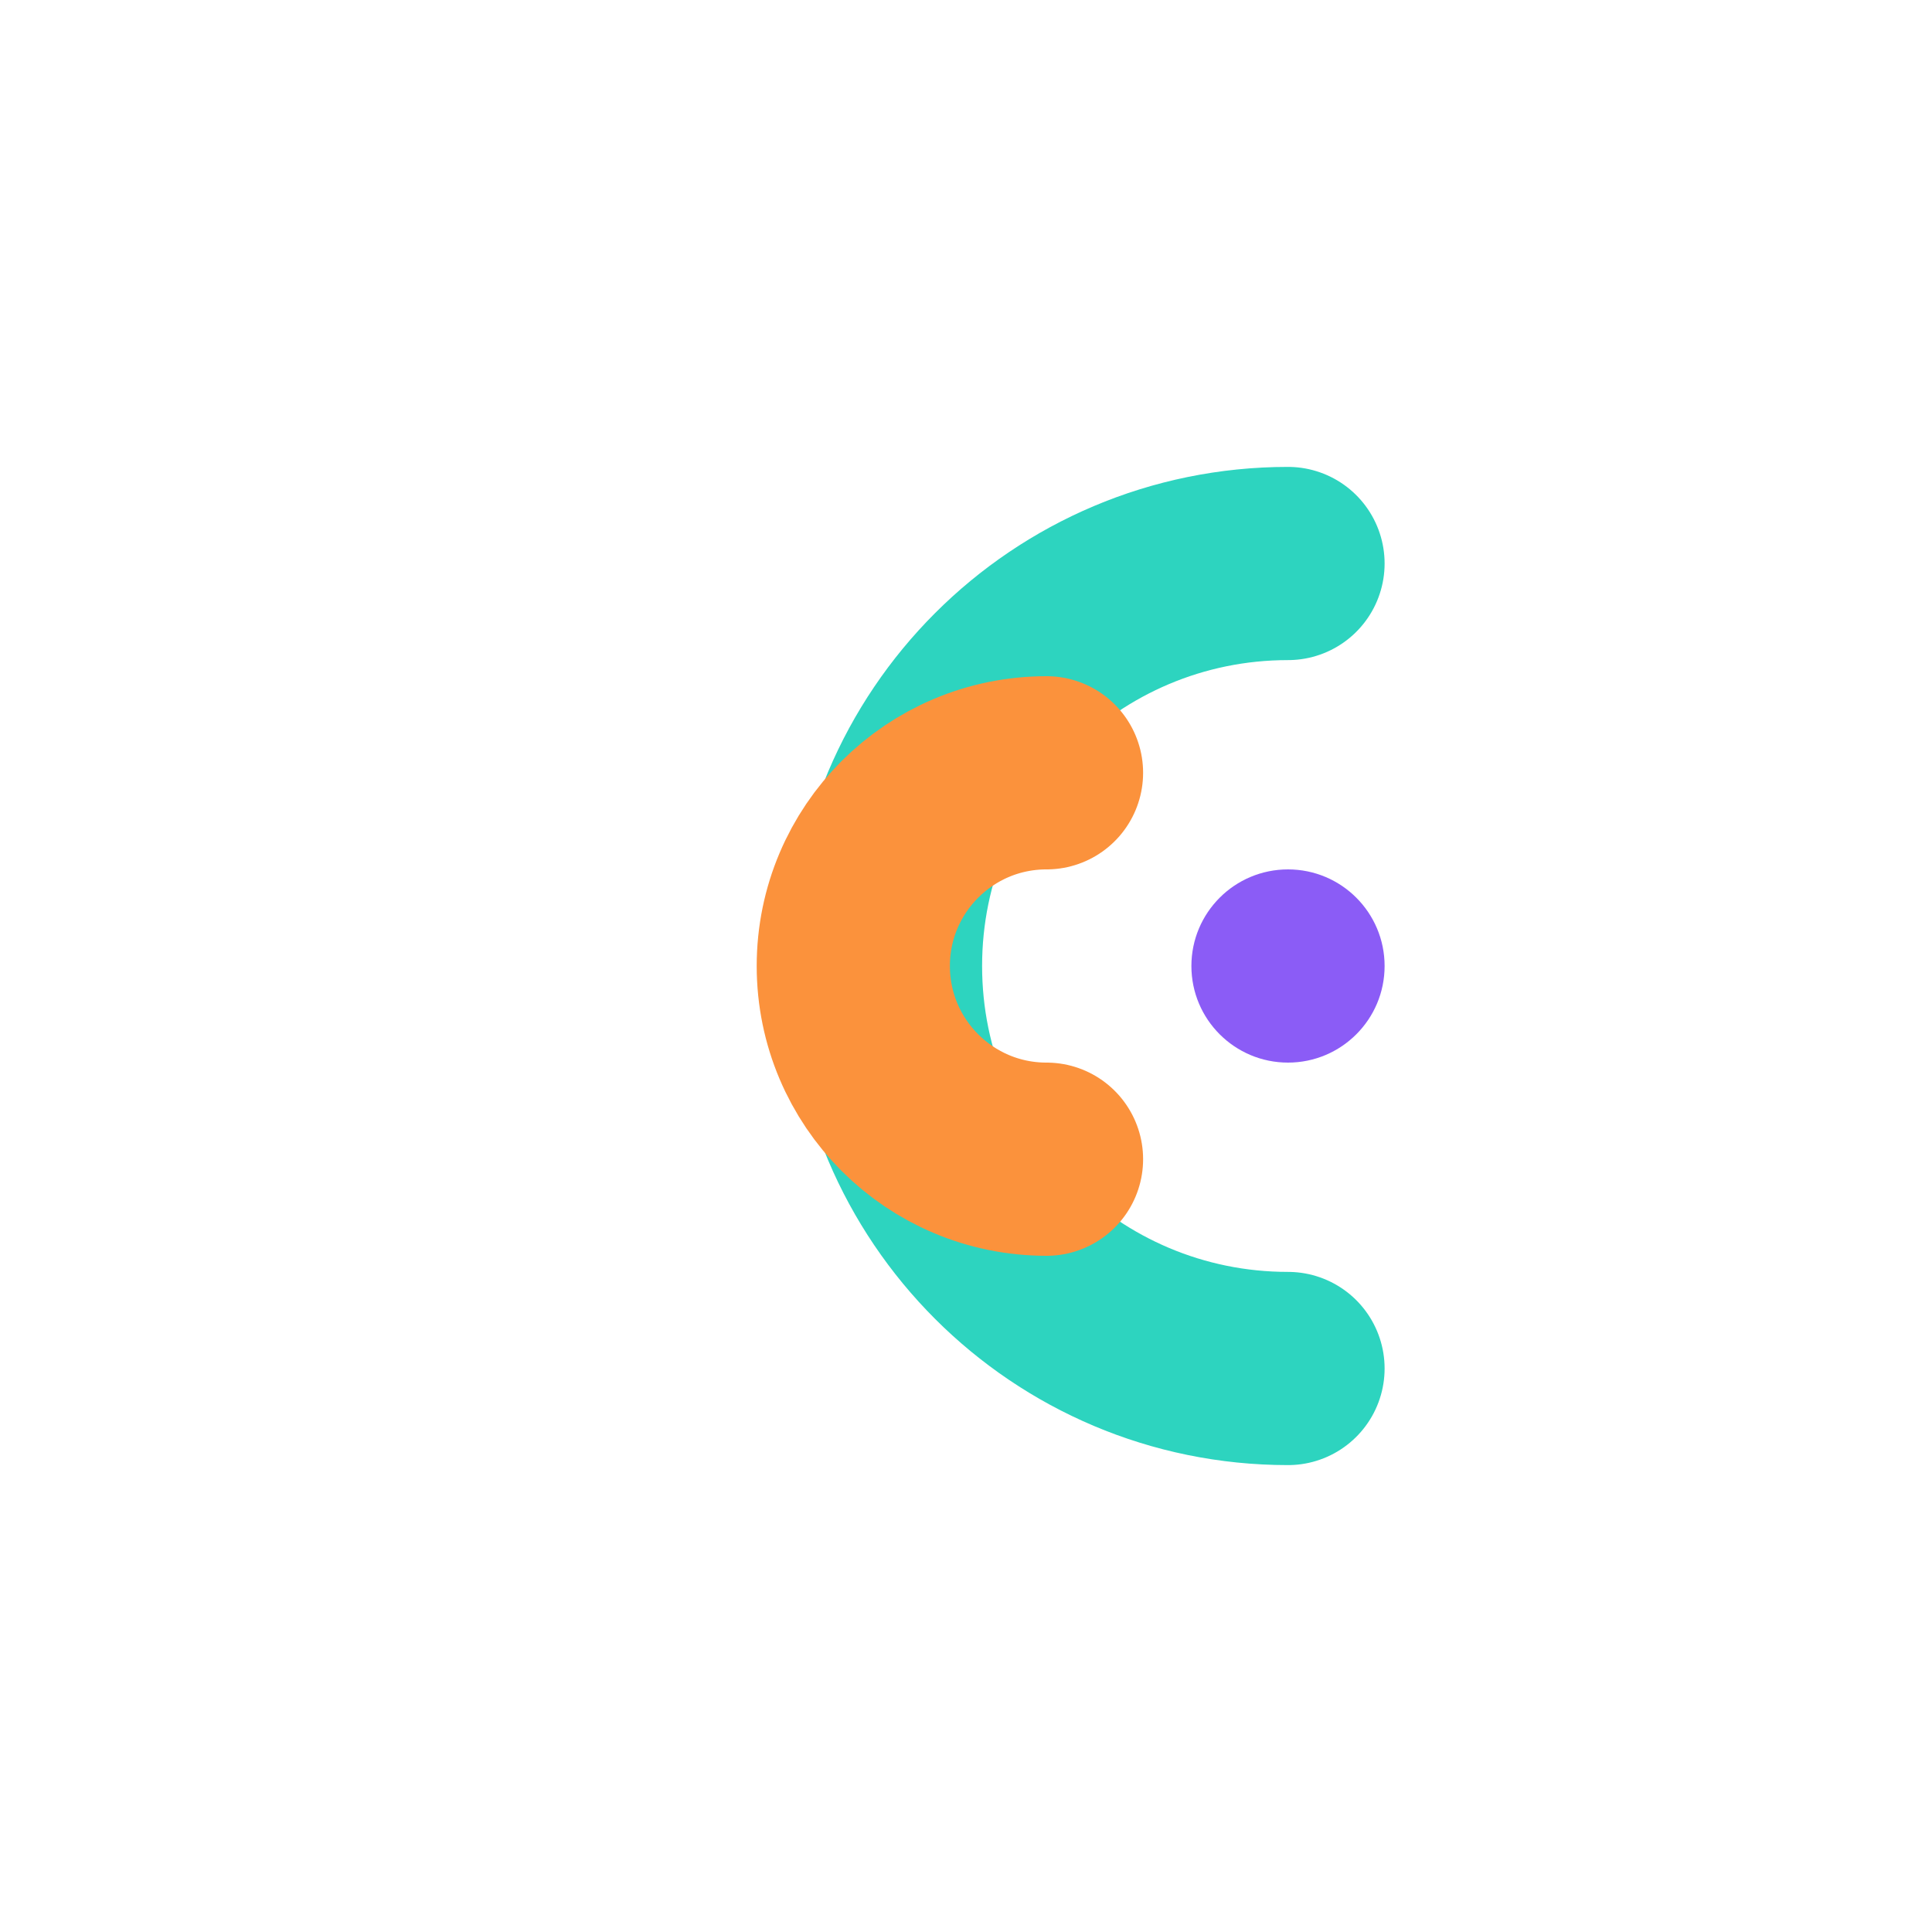
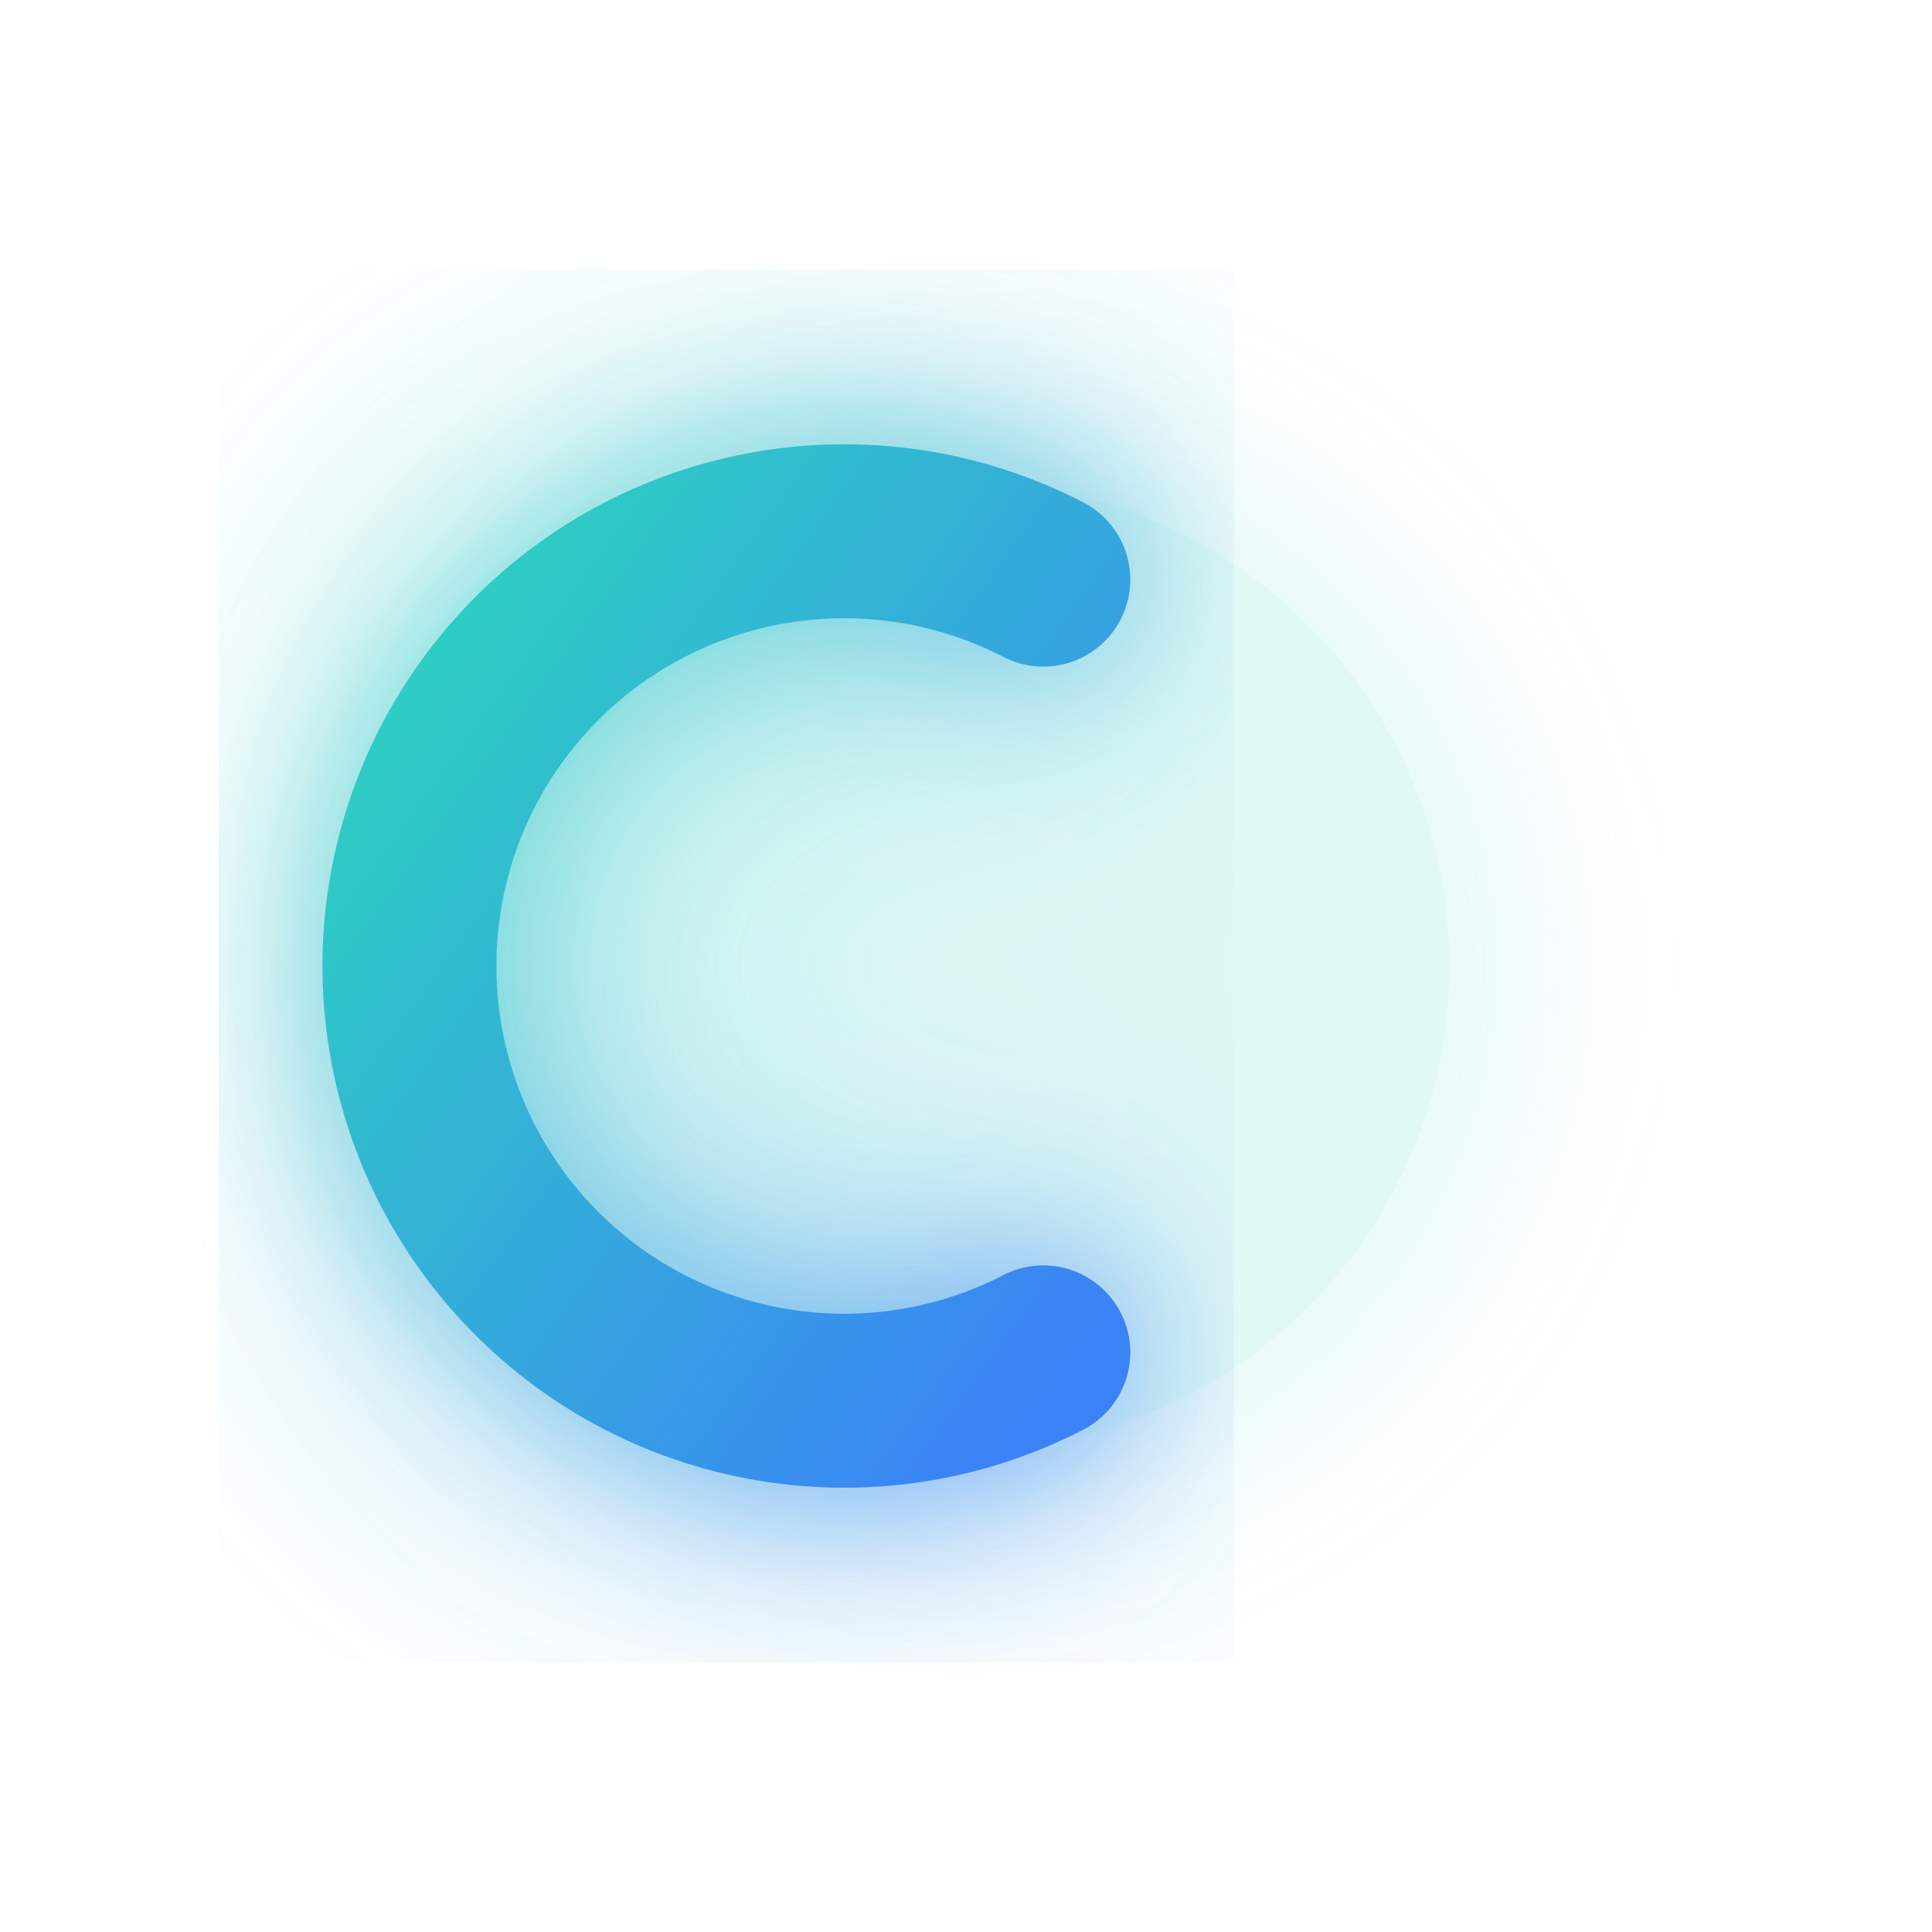
- <svg xmlns="http://www.w3.org/2000/svg" viewBox="0 0 120 120">
-   <path d="M 80 35 A 25 25 0 1 0 80 85" fill="none" stroke="#2DD4BF" stroke-width="12" stroke-linecap="round" />
-   <path d="M 65 48 A 12 12 0 1 0 65 72" fill="none" stroke="#FB923C" stroke-width="12" stroke-linecap="round" />
-   <circle cx="80" cy="60" r="6" fill="#8B5CF6" />
+ <svg xmlns="http://www.w3.org/2000/svg" viewBox="0 0 200 200">
+   <defs>
+     <linearGradient id="gradC" x1="0%" y1="0%" x2="100%" y2="100%">
+       <stop offset="0%" stop-color="#2DD4BF" />
+       <stop offset="100%" stop-color="#3B82F6" />
+     </linearGradient>
+     <linearGradient id="gradCursor" x1="0%" y1="0%" x2="100%" y2="0%">
+       <stop offset="0%" stop-color="#8B5CF6" />
+       <stop offset="100%" stop-color="#FB923C" />
+     </linearGradient>
+     <filter id="glowC" x="-30%" y="-30%" width="160%" height="160%">
+       <feGaussianBlur stdDeviation="8" result="blur1" />
+       <feGaussianBlur stdDeviation="16" result="blur2" />
+       <feMerge>
+         <feMergeNode in="blur2" />
+         <feMergeNode in="blur1" />
+         <feMergeNode in="SourceGraphic" />
+       </feMerge>
+     </filter>
+     <filter id="glowCursor" x="-30%" y="-30%" width="160%" height="160%">
+       <feGaussianBlur stdDeviation="8" result="blur1" />
+       <feGaussianBlur stdDeviation="4" result="blur2" />
+       <feMerge>
+         <feMergeNode in="blur2" />
+         <feMergeNode in="blur1" />
+         <feMergeNode in="SourceGraphic" />
+       </feMerge>
+     </filter>
+   </defs>
+   <circle cx="100" cy="100" r="50" fill="#2DD4BF" opacity="0.15" filter="url(#glowC)" />
+   <g transform="translate(-7, 10)">
+     <path d="M 115 50               A 45 45 0 1 0 115 130" fill="none" stroke="url(#gradC)" stroke-width="18" stroke-linecap="round" filter="url(#glowC)" opacity="0.65" />
+     <path d="M 115 50               A 45 45 0 1 0 115 130" fill="none" stroke="url(#gradC)" stroke-width="18" stroke-linecap="round" />
+     <line x1="125" y1="130" x2="165" y2="130" stroke="url(#gradCursor)" stroke-width="18" stroke-linecap="round" filter="url(#glowCursor)" opacity="0.8" />
+     <line x1="125" y1="130" x2="165" y2="130" stroke="url(#gradCursor)" stroke-width="18" stroke-linecap="round" />
+   </g>
</svg>
